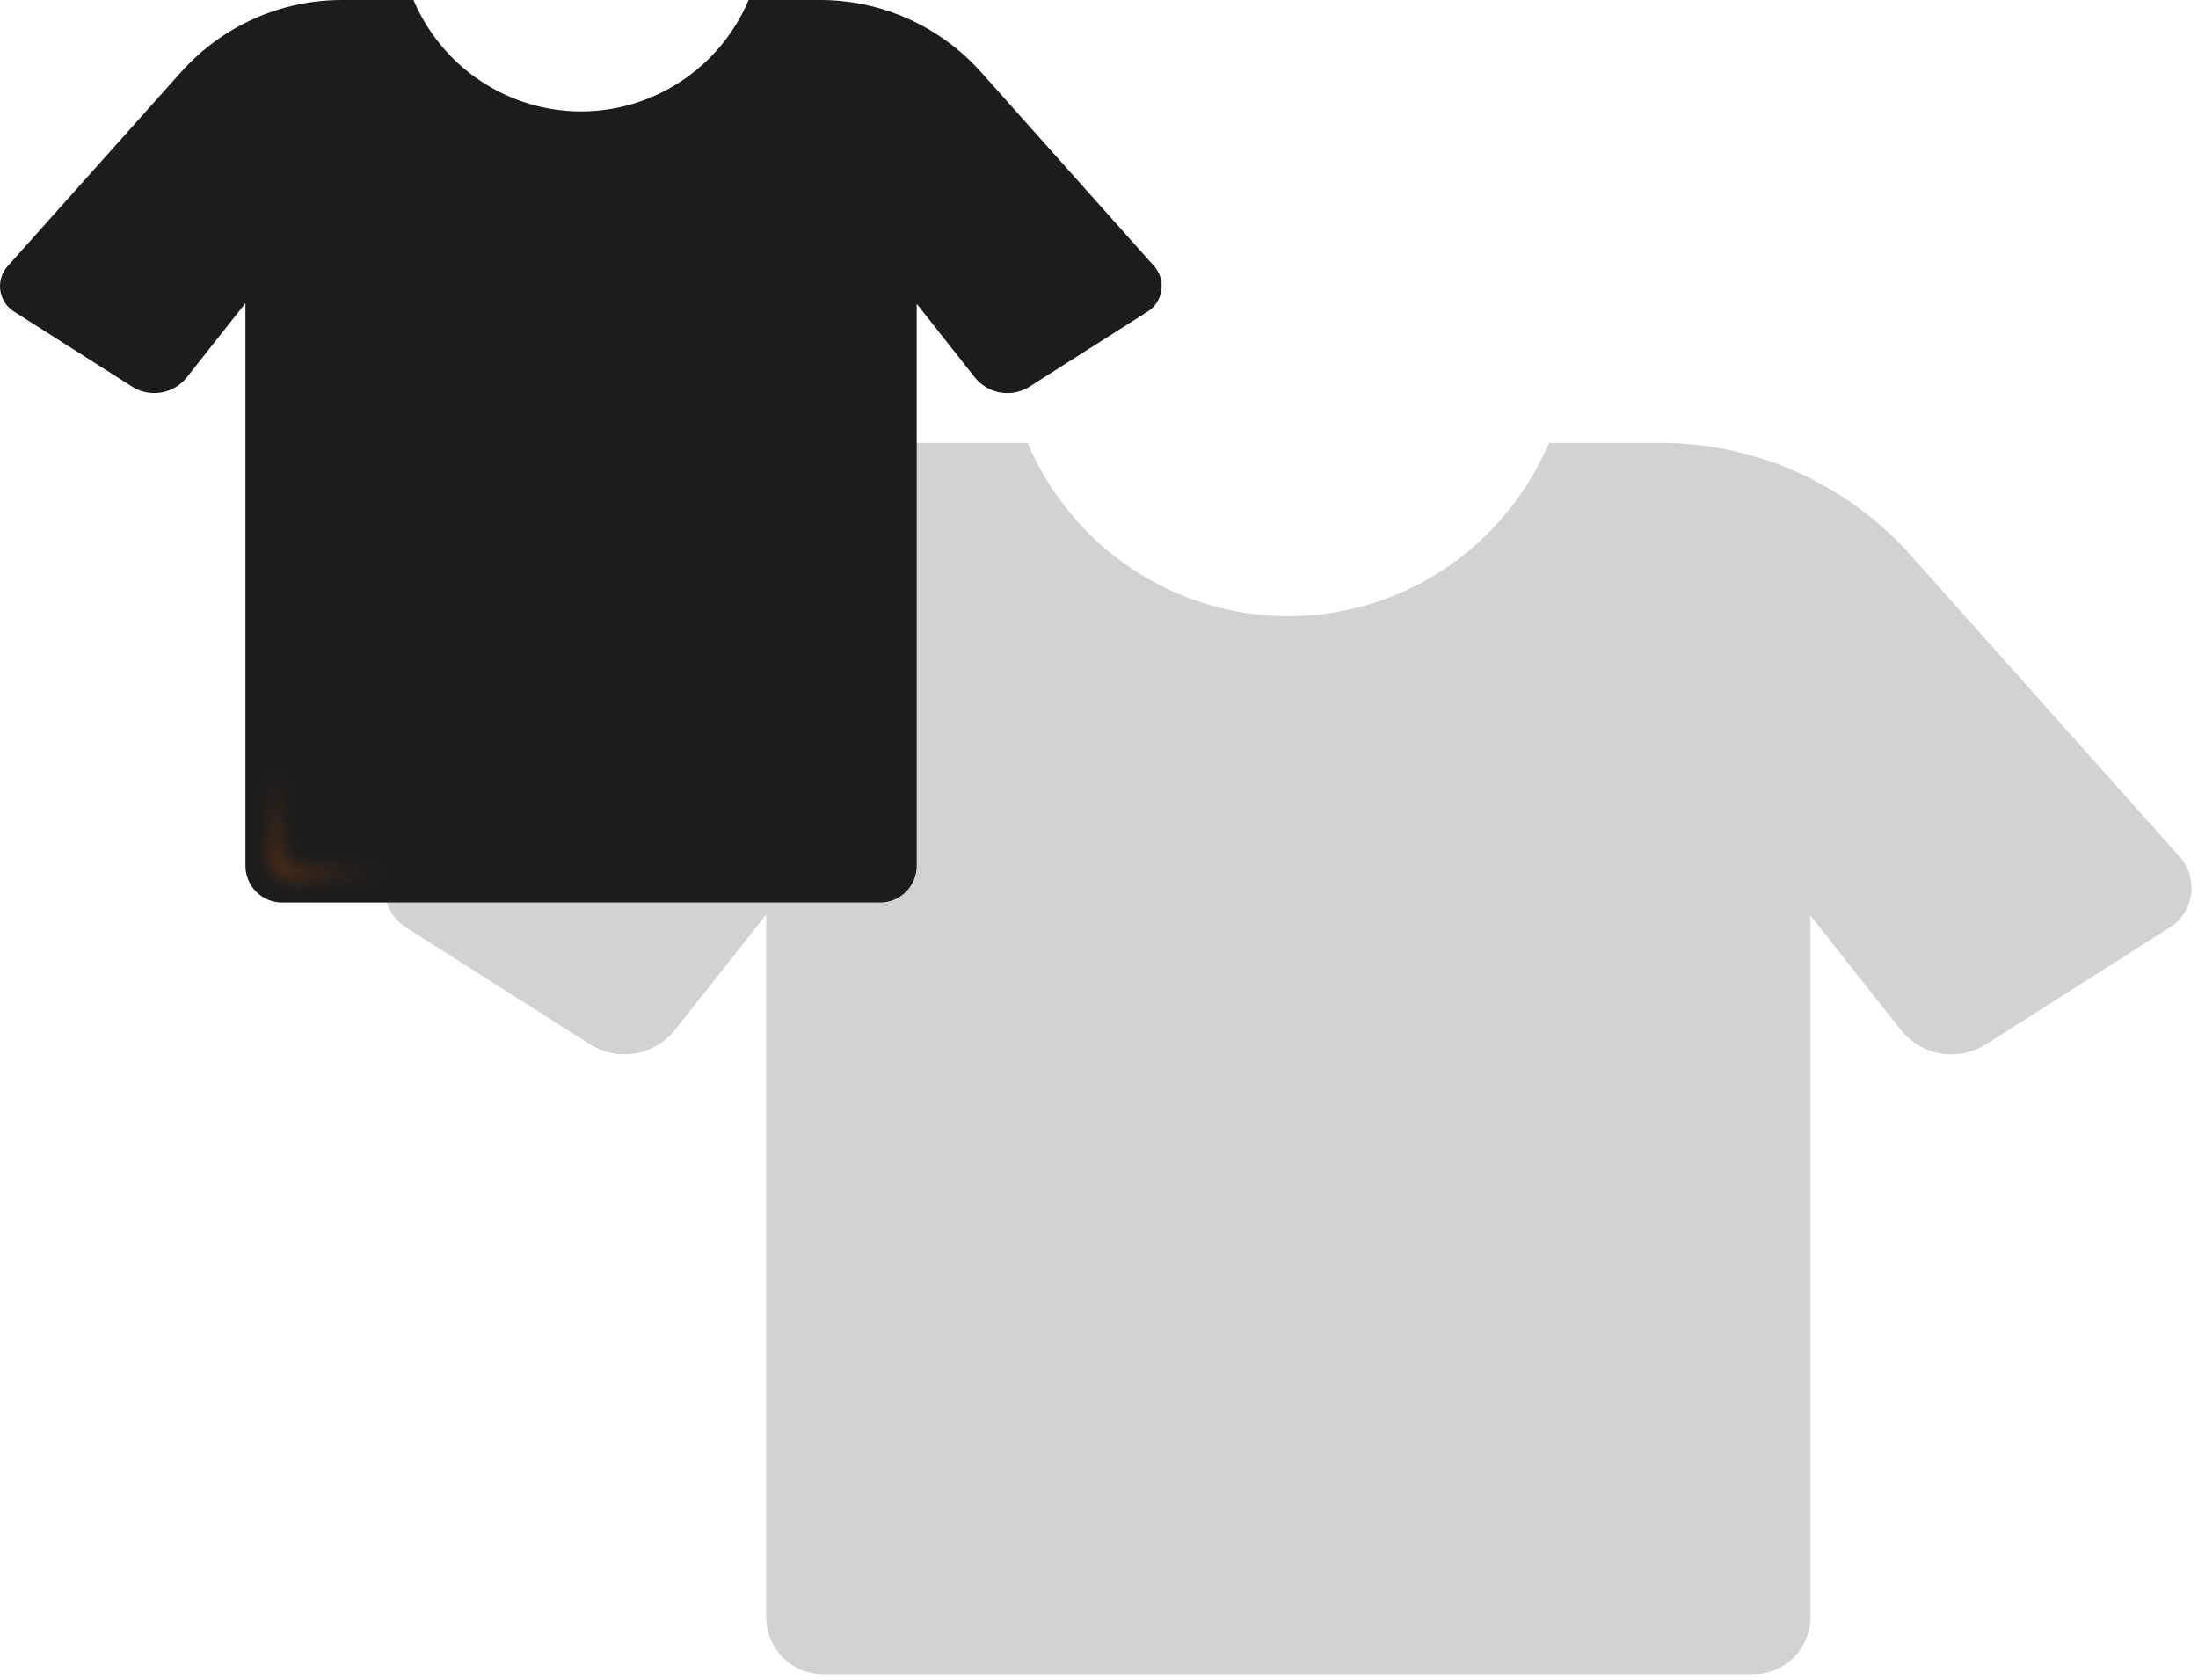
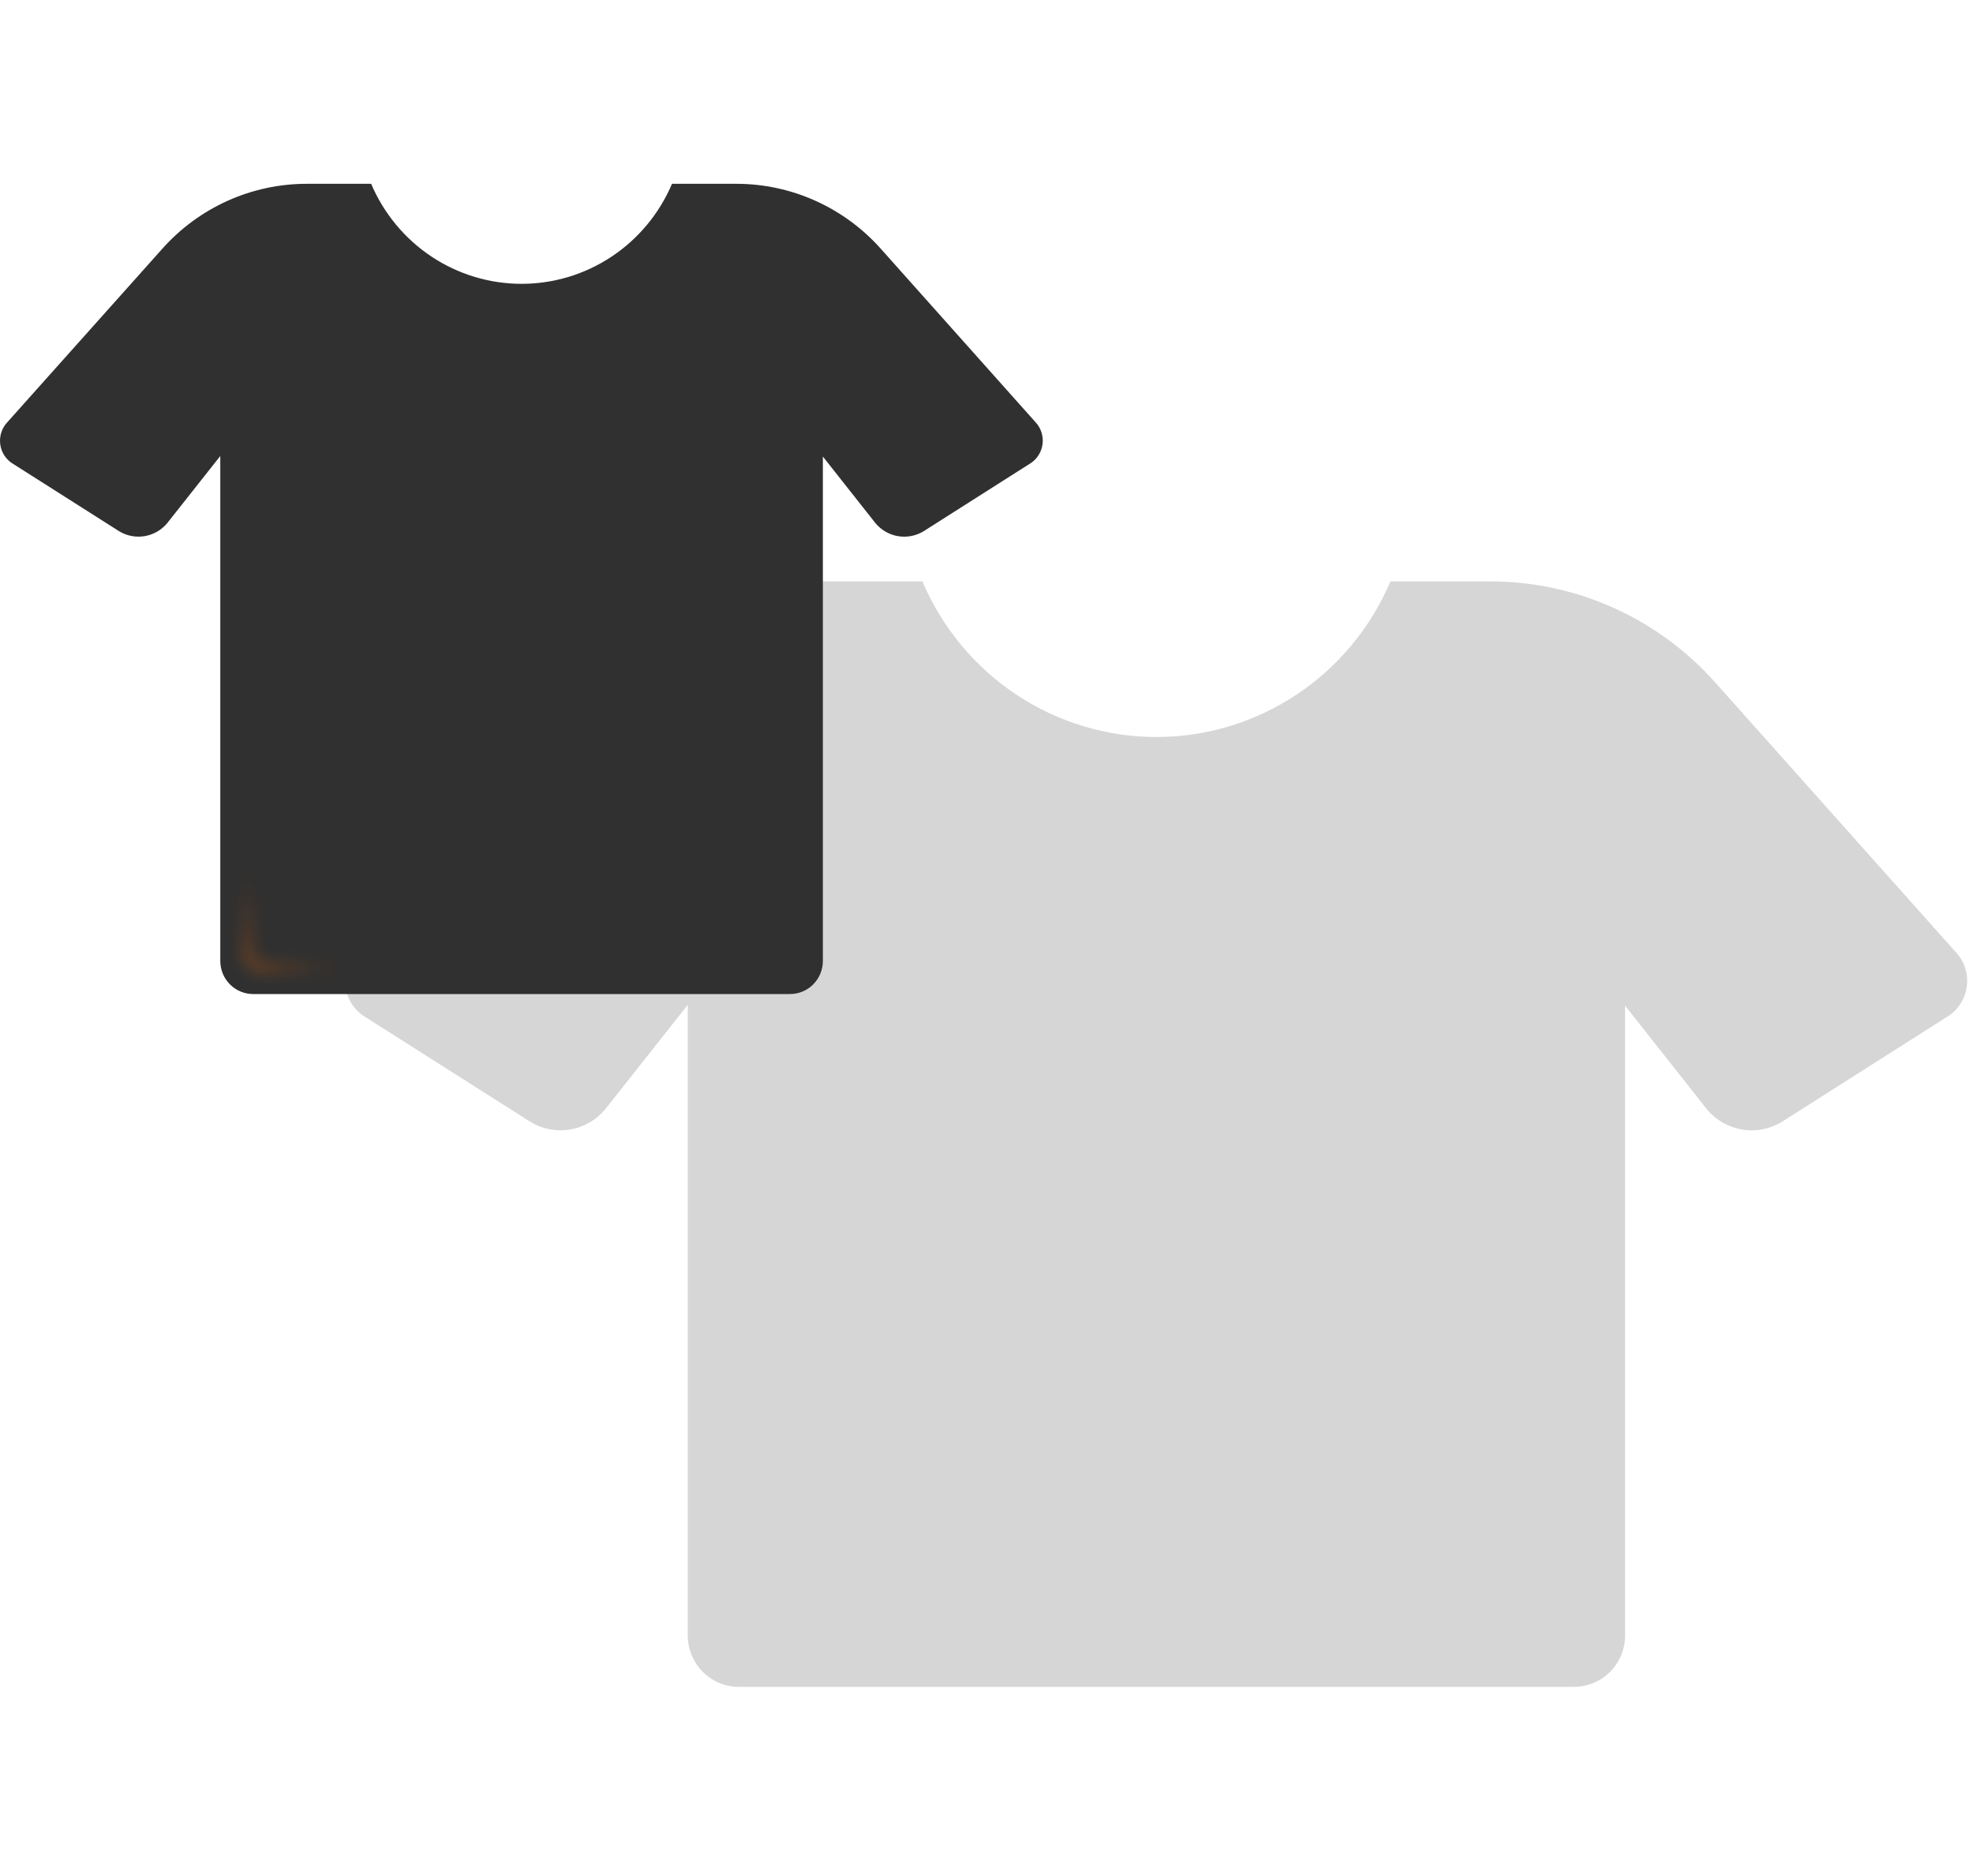
- <svg xmlns="http://www.w3.org/2000/svg" width="263" height="201" viewBox="0 0 263 201" fill="none">
+ <svg xmlns="http://www.w3.org/2000/svg" width="263" height="250" viewBox="0 0 263 201" fill="none">
  <g opacity="0.2">
-     <path d="M259.428 111.109L237.498 125.049C235.907 126.013 234.027 126.371 232.197 126.059C230.367 125.748 228.708 124.786 227.519 123.348L216.626 109.553V193.5C216.622 195.315 215.905 197.054 214.632 198.338C213.36 199.621 211.635 200.344 209.835 200.347H98.469C96.669 200.344 94.944 199.621 93.671 198.338C92.399 197.054 91.682 195.315 91.678 193.5V109.437L80.685 123.348C79.497 124.782 77.841 125.742 76.014 126.053C74.187 126.365 72.31 126.009 70.72 125.049L48.776 111.109C48.043 110.685 47.416 110.096 46.943 109.388C46.471 108.681 46.166 107.873 46.051 107.028C45.936 106.183 46.016 105.323 46.282 104.513C46.549 103.704 46.996 102.967 47.589 102.359L79.684 66.435C83.456 62.207 88.068 58.825 93.221 56.511C98.373 54.196 103.951 53 109.591 53H122.958C125.575 59.156 129.925 64.402 135.47 68.088C141.015 71.775 147.51 73.74 154.152 73.74C160.794 73.74 167.289 71.775 172.834 68.088C178.379 64.402 182.729 59.156 185.346 53H198.698C204.342 53.002 209.922 54.2 215.077 56.517C220.232 58.834 224.846 62.218 228.62 66.45L260.643 102.345C261.235 102.956 261.681 103.696 261.945 104.508C262.21 105.319 262.286 106.182 262.169 107.028C262.051 107.874 261.743 108.682 261.268 109.39C260.793 110.097 260.164 110.685 259.428 111.109Z" fill="#1C1C1C" />
+     <path d="M259.428 111.109L237.498 125.049C235.907 126.013 234.027 126.371 232.197 126.059C230.367 125.748 228.708 124.786 227.519 123.348L216.626 109.553V193.5C216.622 195.315 215.905 197.054 214.632 198.338C213.36 199.621 211.635 200.344 209.835 200.347H98.469C96.669 200.344 94.944 199.621 93.671 198.338C92.399 197.054 91.682 195.315 91.678 193.5V109.437L80.685 123.348C79.497 124.782 77.841 125.742 76.014 126.053C74.187 126.365 72.31 126.009 70.72 125.049L48.776 111.109C48.043 110.685 47.416 110.096 46.943 109.388C46.471 108.681 46.166 107.873 46.051 107.028C45.936 106.183 46.016 105.323 46.282 104.513C46.549 103.704 46.996 102.967 47.589 102.359L79.684 66.435C83.456 62.207 88.068 58.825 93.221 56.511C98.373 54.196 103.951 53 109.591 53H122.958C125.575 59.156 129.925 64.402 135.47 68.088C141.015 71.775 147.51 73.74 154.152 73.74C160.794 73.74 167.289 71.775 172.834 68.088C178.379 64.402 182.729 59.156 185.346 53H198.698C204.342 53.002 209.922 54.2 215.077 56.517C220.232 58.834 224.846 62.218 228.62 66.45L260.643 102.345C261.235 102.956 261.681 103.696 261.945 104.508C262.21 105.319 262.286 106.182 262.169 107.028C262.051 107.874 261.743 108.682 261.268 109.39C260.793 110.097 260.164 110.685 259.428 111.109Z" fill="#303030" />
  </g>
-   <path d="M137.204 37.356L123.106 46.318C122.083 46.937 120.874 47.167 119.698 46.967C118.521 46.766 117.455 46.148 116.691 45.224L109.688 36.355V103.598C109.685 104.765 109.225 105.883 108.407 106.708C107.588 107.533 106.479 107.998 105.322 108H33.73C32.573 107.998 31.464 107.533 30.646 106.708C29.828 105.883 29.367 104.765 29.365 103.598V36.281L22.297 45.224C21.534 46.146 20.469 46.762 19.295 46.963C18.12 47.163 16.913 46.934 15.892 46.318L1.785 37.356C1.313 37.083 0.91 36.704 0.606 36.249C0.303 35.795 0.106 35.276 0.033 34.733C-0.041 34.189 0.01 33.636 0.181 33.116C0.353 32.596 0.64 32.122 1.022 31.731L21.654 8.637C24.079 5.919 27.044 3.745 30.356 2.257C33.669 0.769 37.254 6.45954e-05 40.88 0H49.473C51.155 3.957 53.952 7.33 57.516 9.7C61.081 12.07 65.257 13.333 69.526 13.333C73.796 13.333 77.972 12.07 81.536 9.7C85.101 7.33 87.897 3.957 89.579 0H98.163C101.791 0.001 105.379 0.771 108.693 2.261C112.006 3.751 114.972 5.926 117.399 8.646L137.985 31.722C138.365 32.115 138.652 32.59 138.822 33.112C138.992 33.634 139.041 34.188 138.966 34.732C138.89 35.276 138.692 35.796 138.387 36.25C138.081 36.705 137.677 37.084 137.204 37.356Z" fill="#1C1C1C" />
+   <path d="M137.204 37.356L123.106 46.318C122.083 46.937 120.874 47.167 119.698 46.967C118.521 46.766 117.455 46.148 116.691 45.224L109.688 36.355V103.598C109.685 104.765 109.225 105.883 108.407 106.708C107.588 107.533 106.479 107.998 105.322 108H33.73C32.573 107.998 31.464 107.533 30.646 106.708C29.828 105.883 29.367 104.765 29.365 103.598V36.281L22.297 45.224C21.534 46.146 20.469 46.762 19.295 46.963C18.12 47.163 16.913 46.934 15.892 46.318L1.785 37.356C1.313 37.083 0.91 36.704 0.606 36.249C0.303 35.795 0.106 35.276 0.033 34.733C-0.041 34.189 0.01 33.636 0.181 33.116C0.353 32.596 0.64 32.122 1.022 31.731L21.654 8.637C24.079 5.919 27.044 3.745 30.356 2.257C33.669 0.769 37.254 6.45954e-05 40.88 0H49.473C51.155 3.957 53.952 7.33 57.516 9.7C61.081 12.07 65.257 13.333 69.526 13.333C73.796 13.333 77.972 12.07 81.536 9.7C85.101 7.33 87.897 3.957 89.579 0H98.163C101.791 0.001 105.379 0.771 108.693 2.261C112.006 3.751 114.972 5.926 117.399 8.646L137.985 31.722C138.365 32.115 138.652 32.59 138.822 33.112C138.992 33.634 139.041 34.188 138.966 34.732C138.89 35.276 138.692 35.796 138.387 36.25C138.081 36.705 137.677 37.084 137.204 37.356Z" fill="#303030" />
  <g opacity="0.4" filter="url(#filter0_f_0_1)">
    <path d="M33 76.5V102.5C33 103.605 33.895 104.5 35 104.5H59.5" stroke="url(#paint0_linear_0_1)" stroke-linecap="round" />
  </g>
  <defs>
    <filter id="filter0_f_0_1" x="30.5" y="74" width="31.5" height="33" filterUnits="userSpaceOnUse" color-interpolation-filters="sRGB">
      <feFlood flood-opacity="0" result="BackgroundImageFix" />
      <feBlend mode="normal" in="SourceGraphic" in2="BackgroundImageFix" result="shape" />
      <feGaussianBlur stdDeviation="1" result="effect1_foregroundBlur_0_1" />
    </filter>
    <linearGradient id="paint0_linear_0_1" x1="34" y1="104.5" x2="40" y2="98.5" gradientUnits="userSpaceOnUse">
      <stop stop-color="#FF6C02" />
      <stop offset="1" stop-color="#994101" stop-opacity="0" />
    </linearGradient>
  </defs>
</svg>
